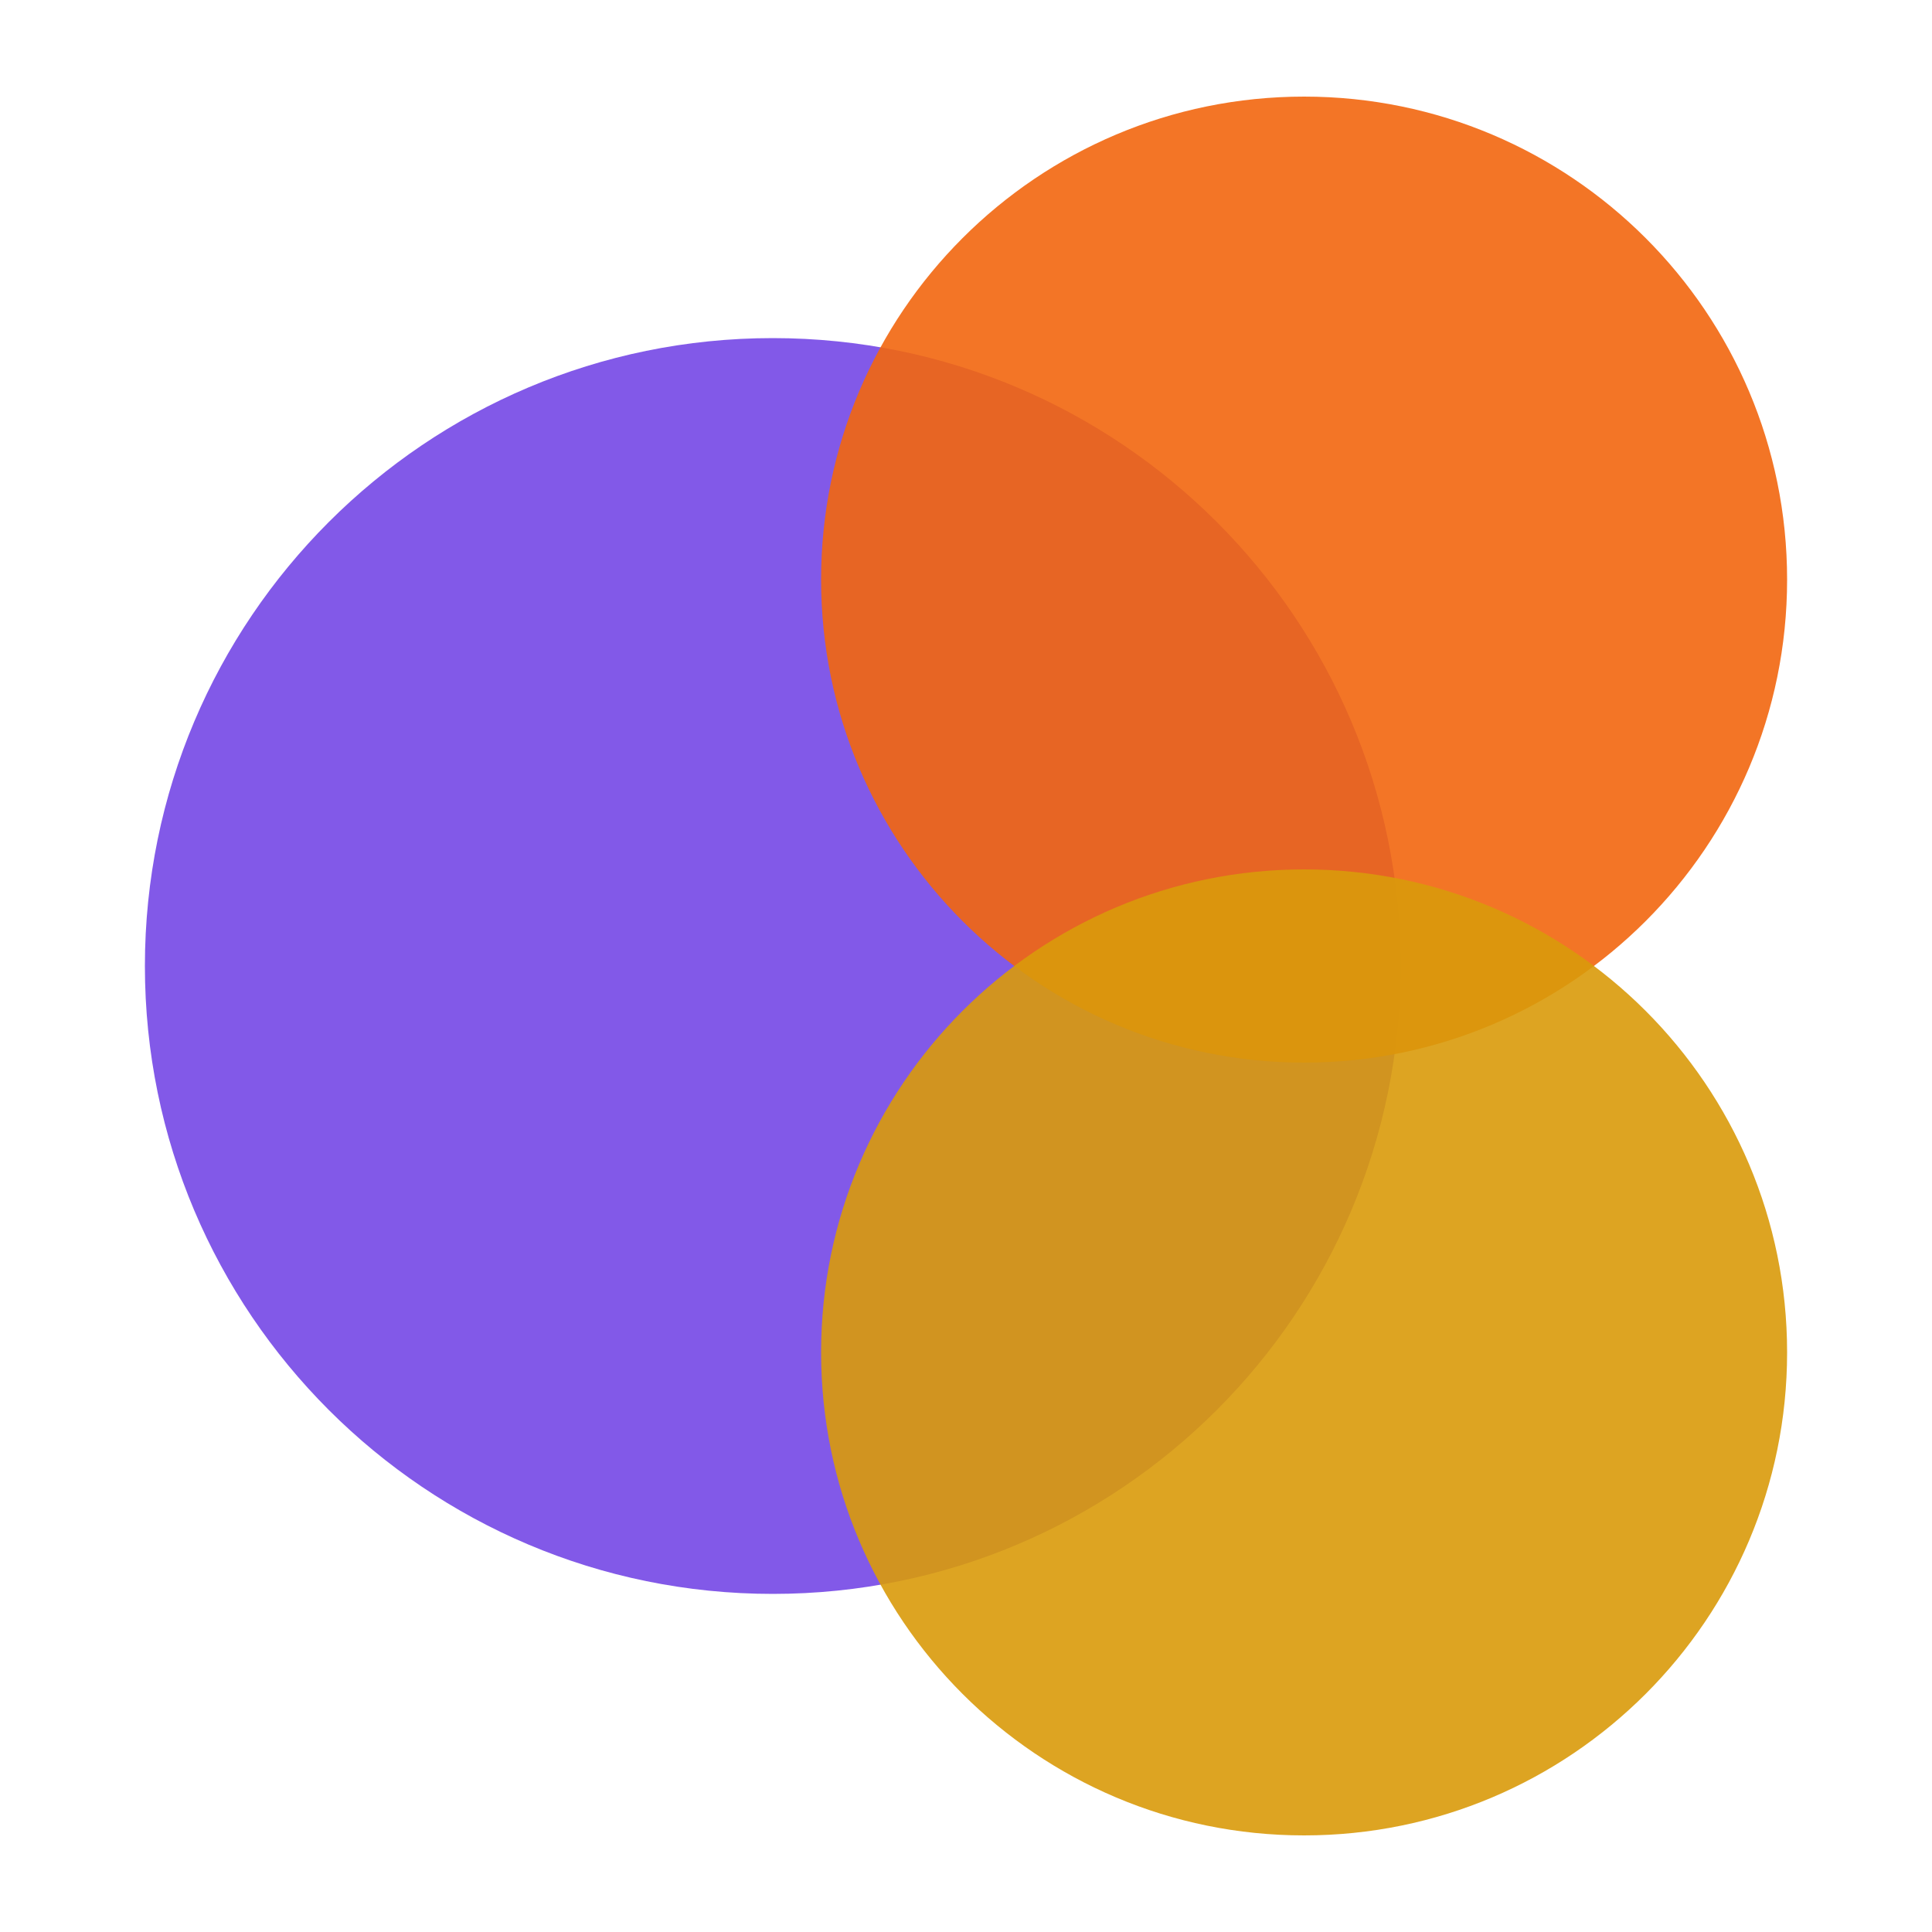
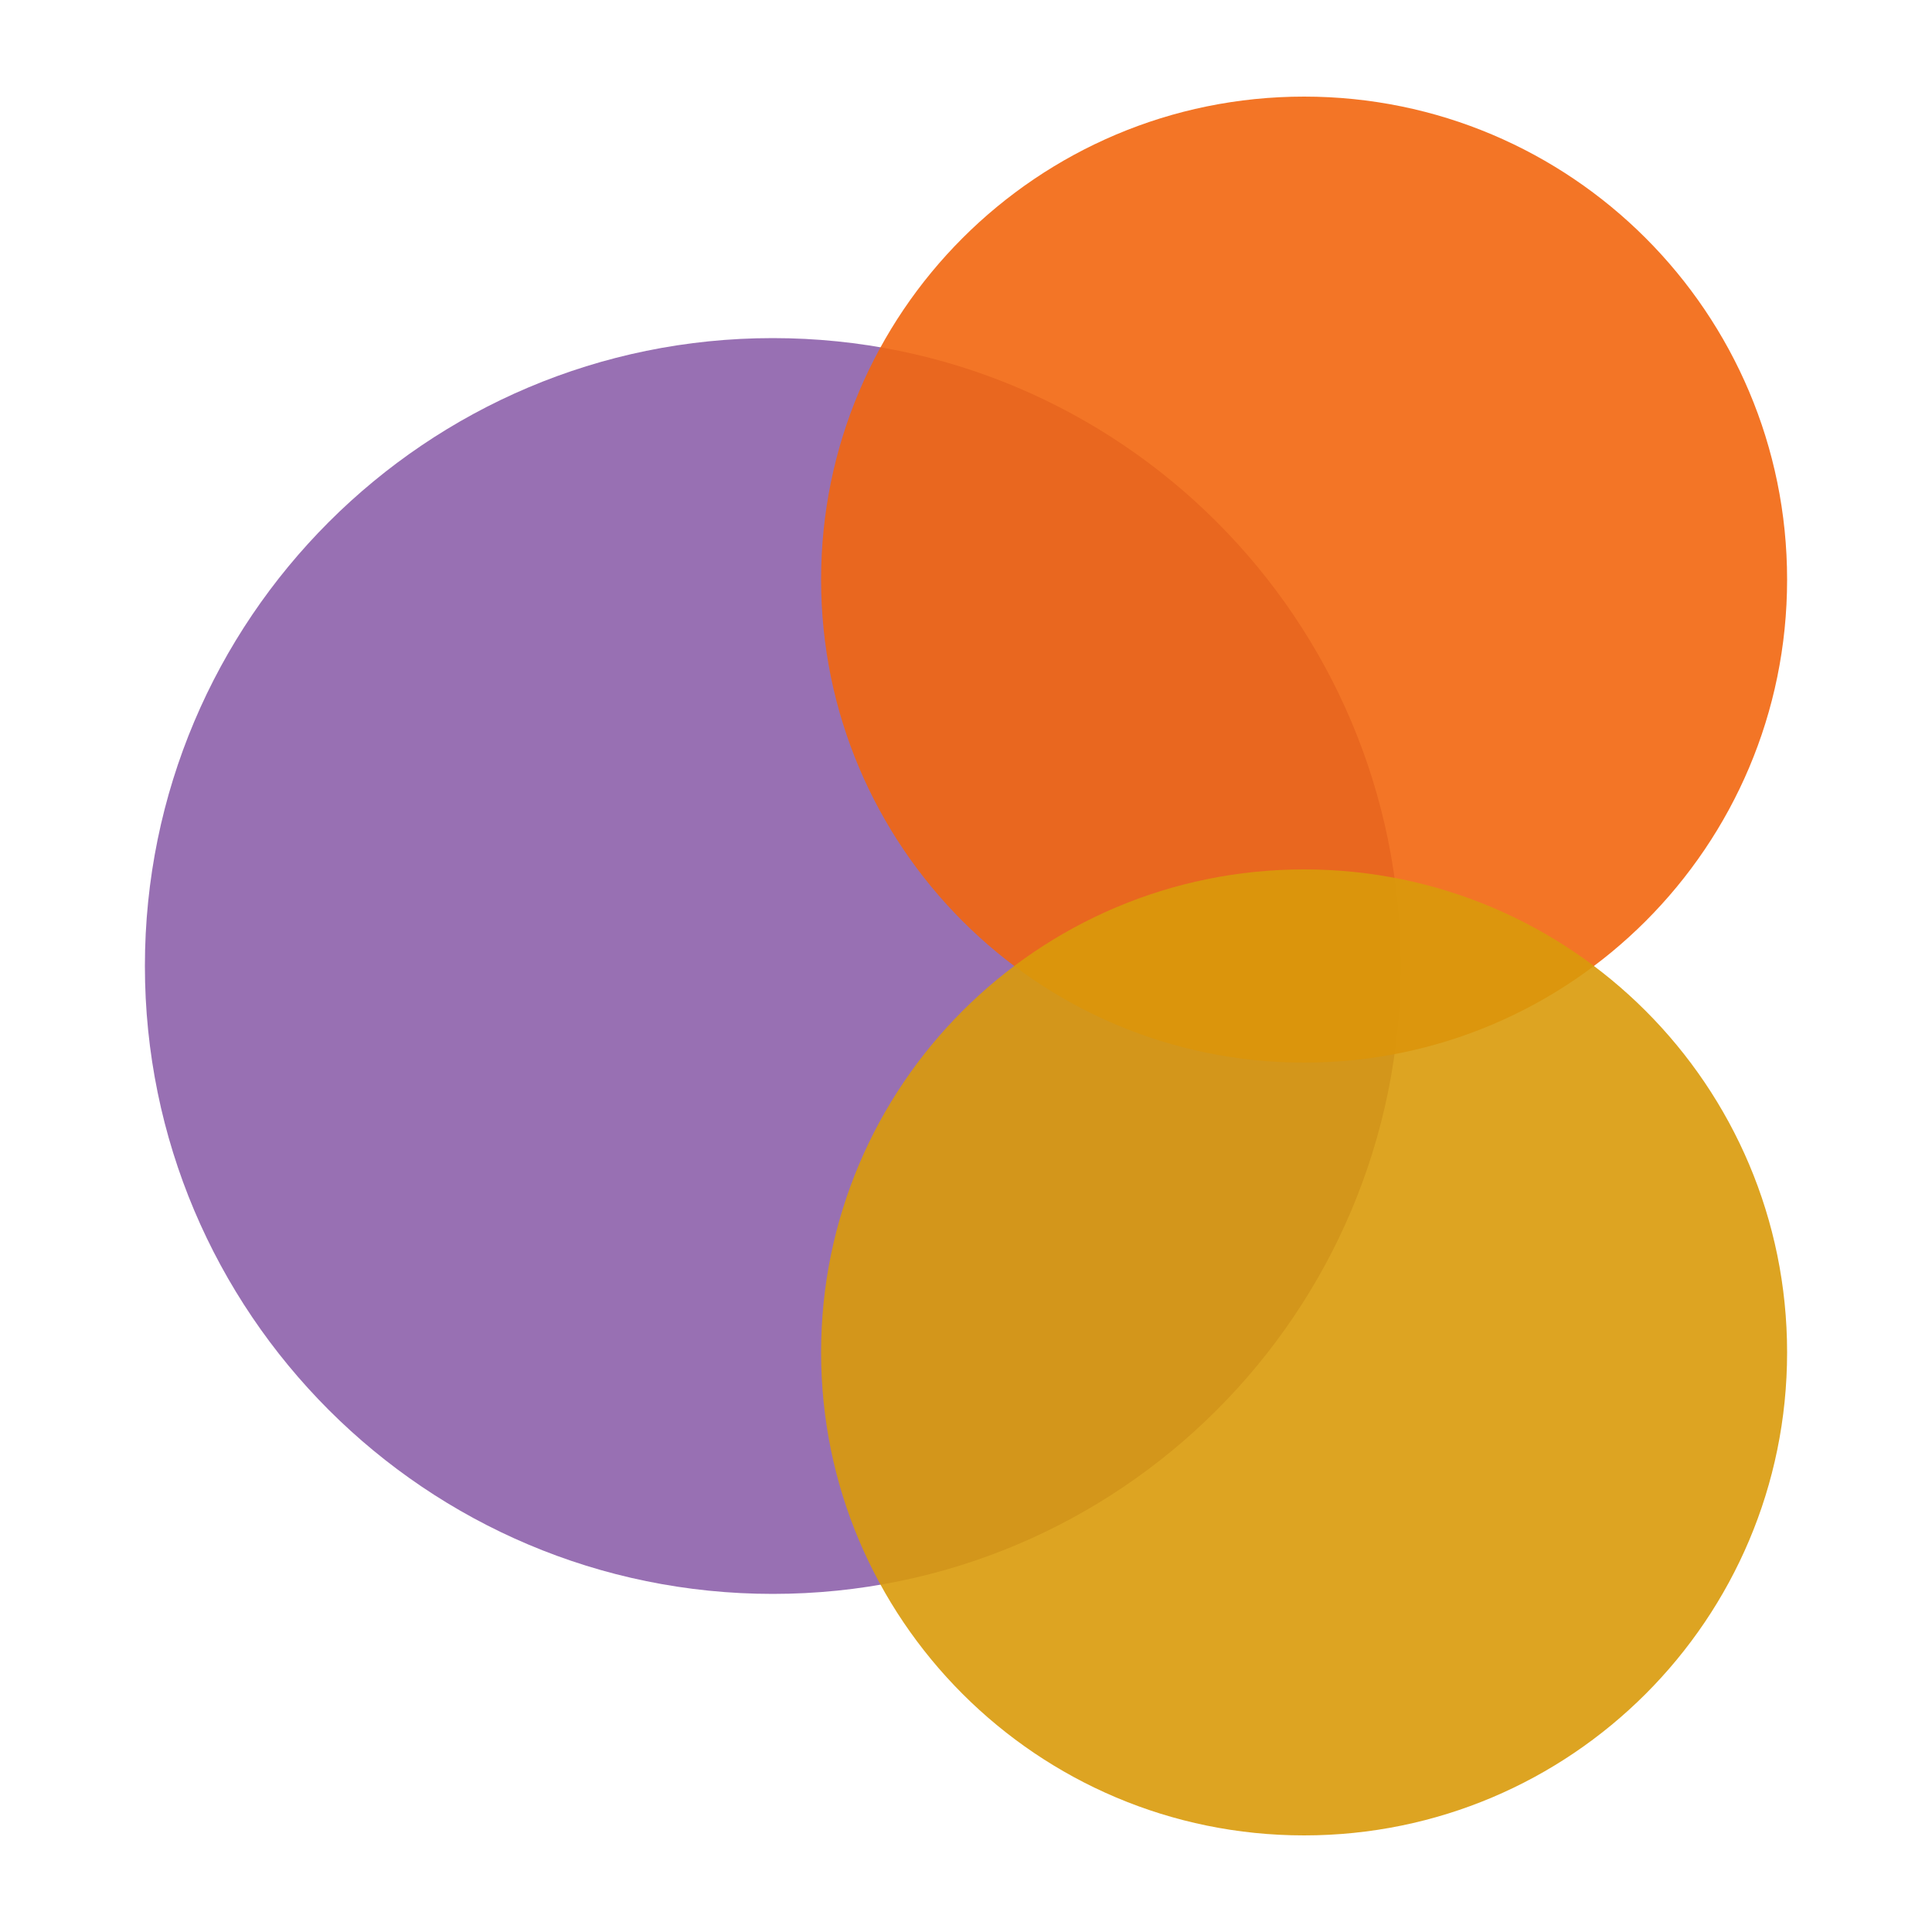
<svg xmlns="http://www.w3.org/2000/svg" width="200" height="200" viewBox="0 0 200 200">
-   <circle cx="80" cy="100" r="65" fill="#8259e8" />
+   <circle cx="80" cy="100" r="65" fill="#9870b3" />
  <circle cx="135" cy="60" r="50" fill="#f2660f" fill-opacity="0.9" />
  <circle cx="135" cy="140" r="50" fill="#d99a0b" fill-opacity="0.9" />
</svg>
